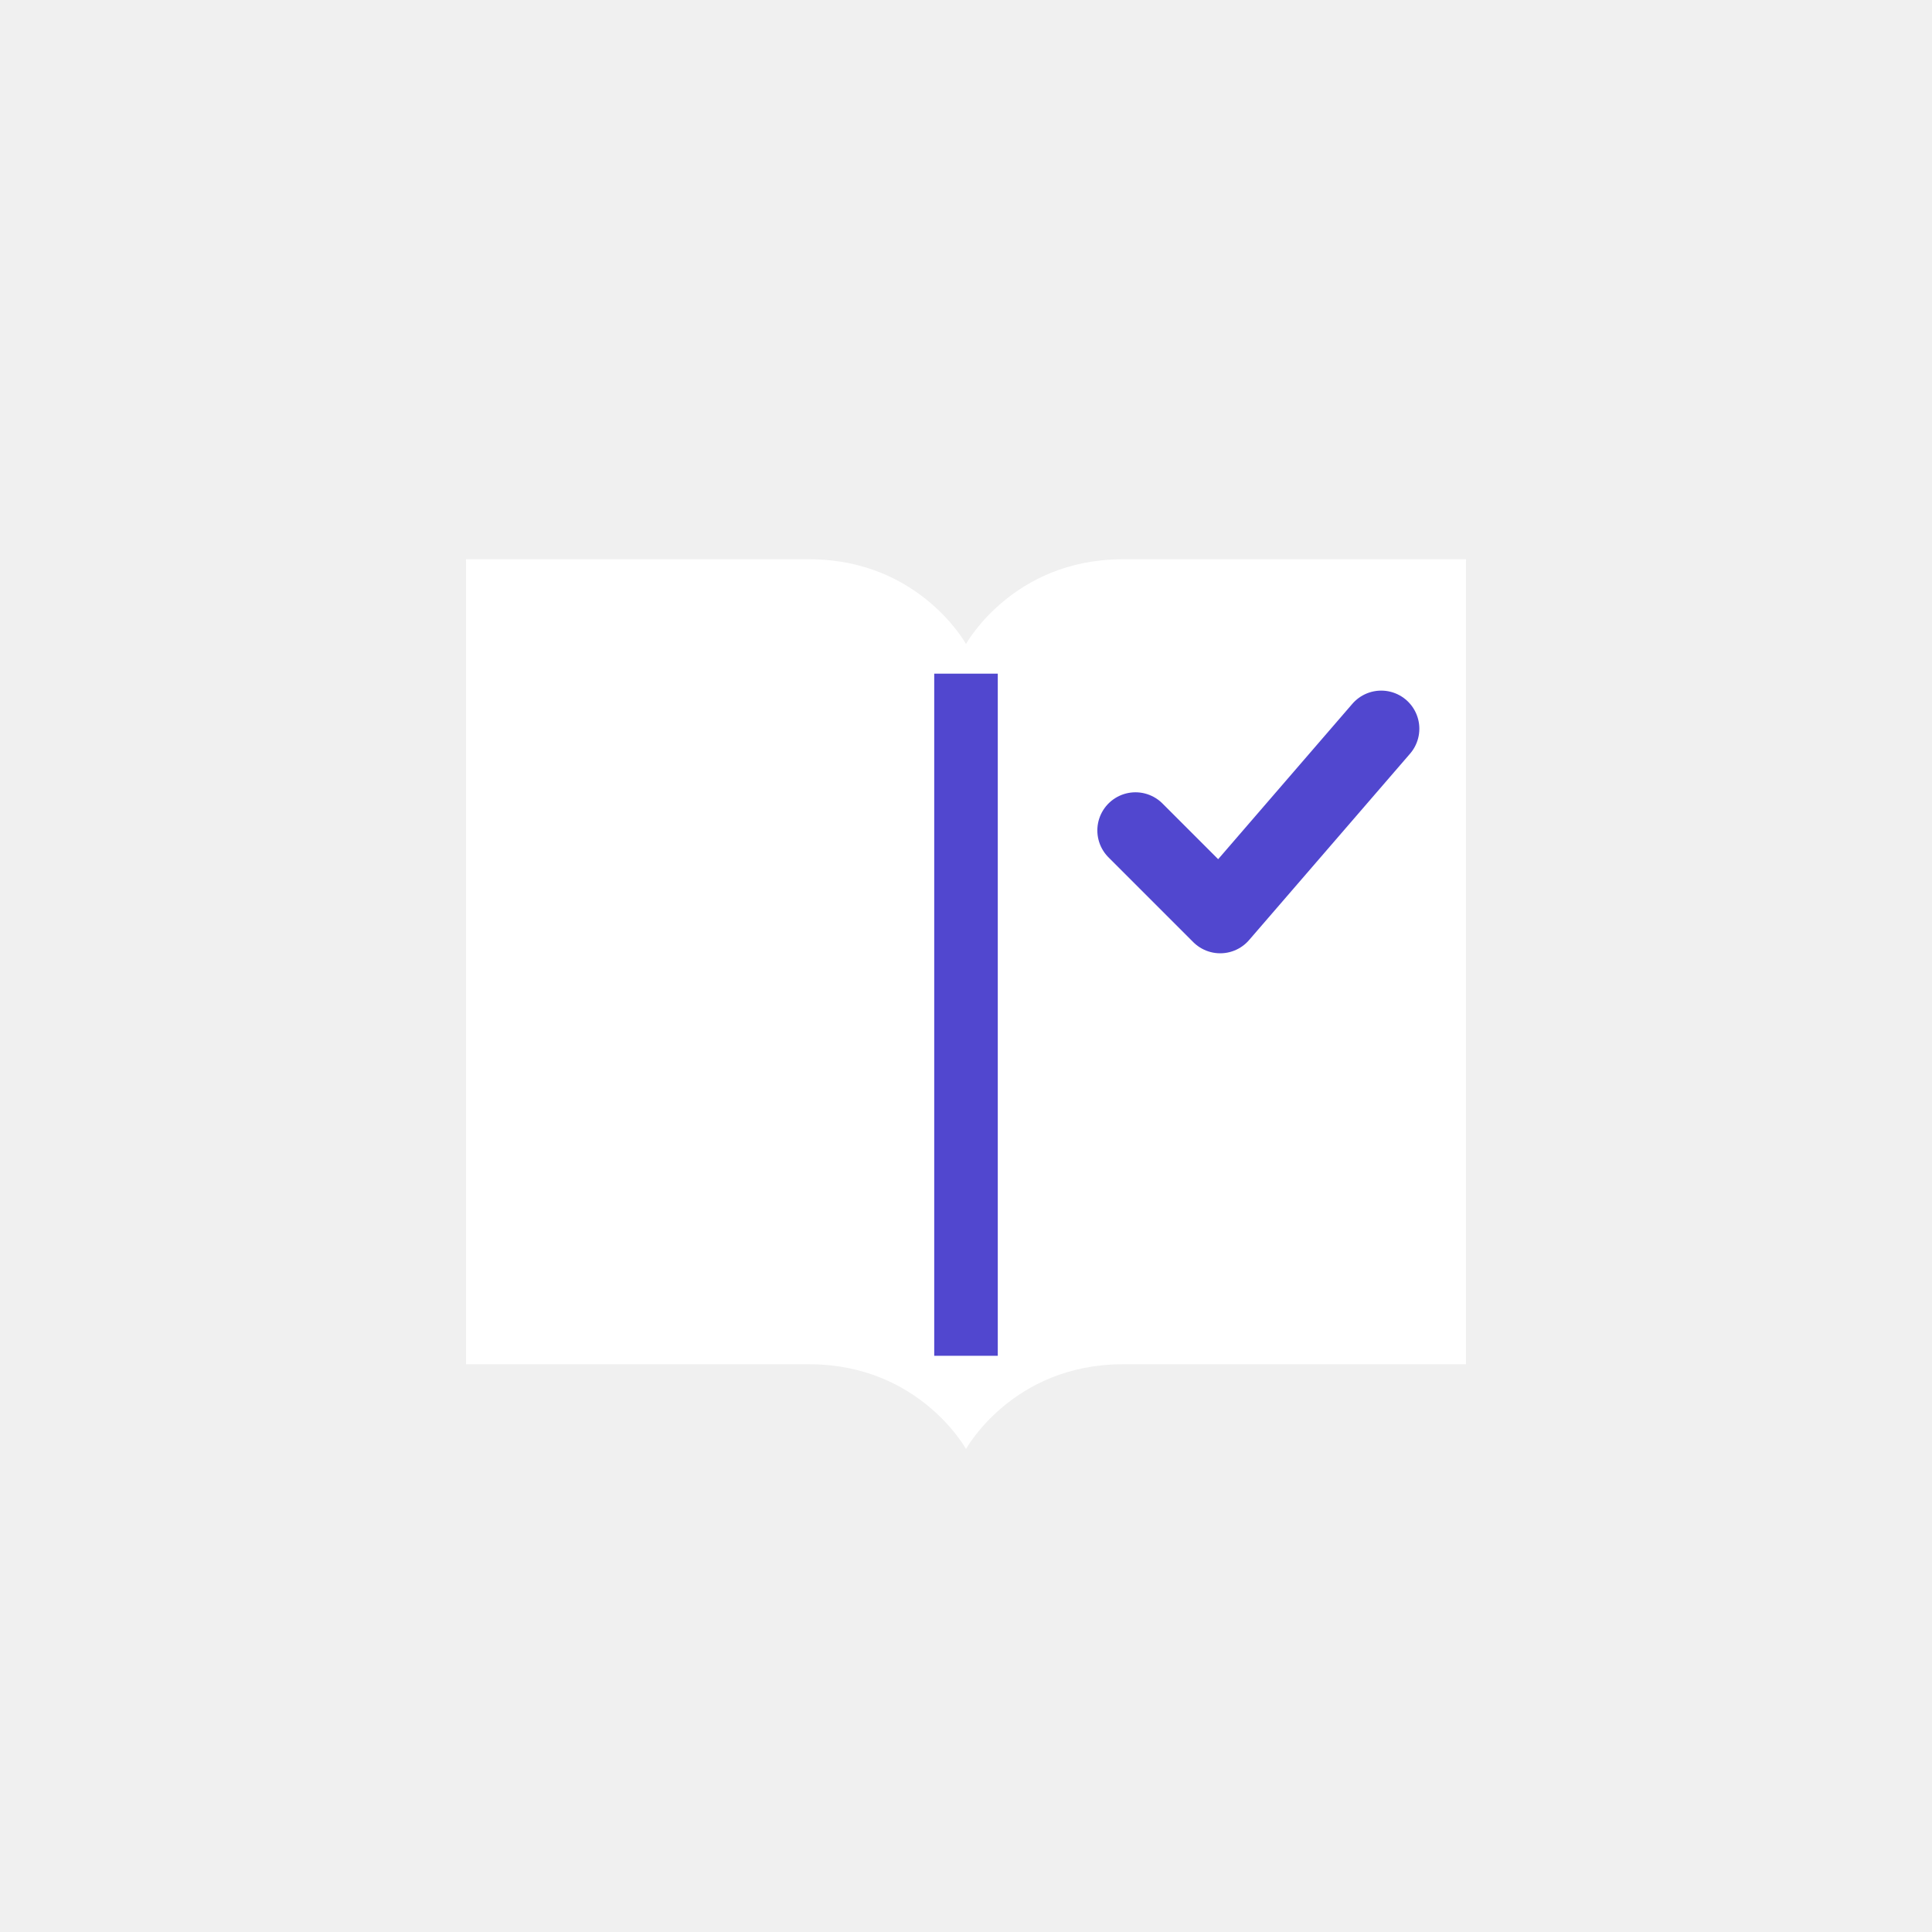
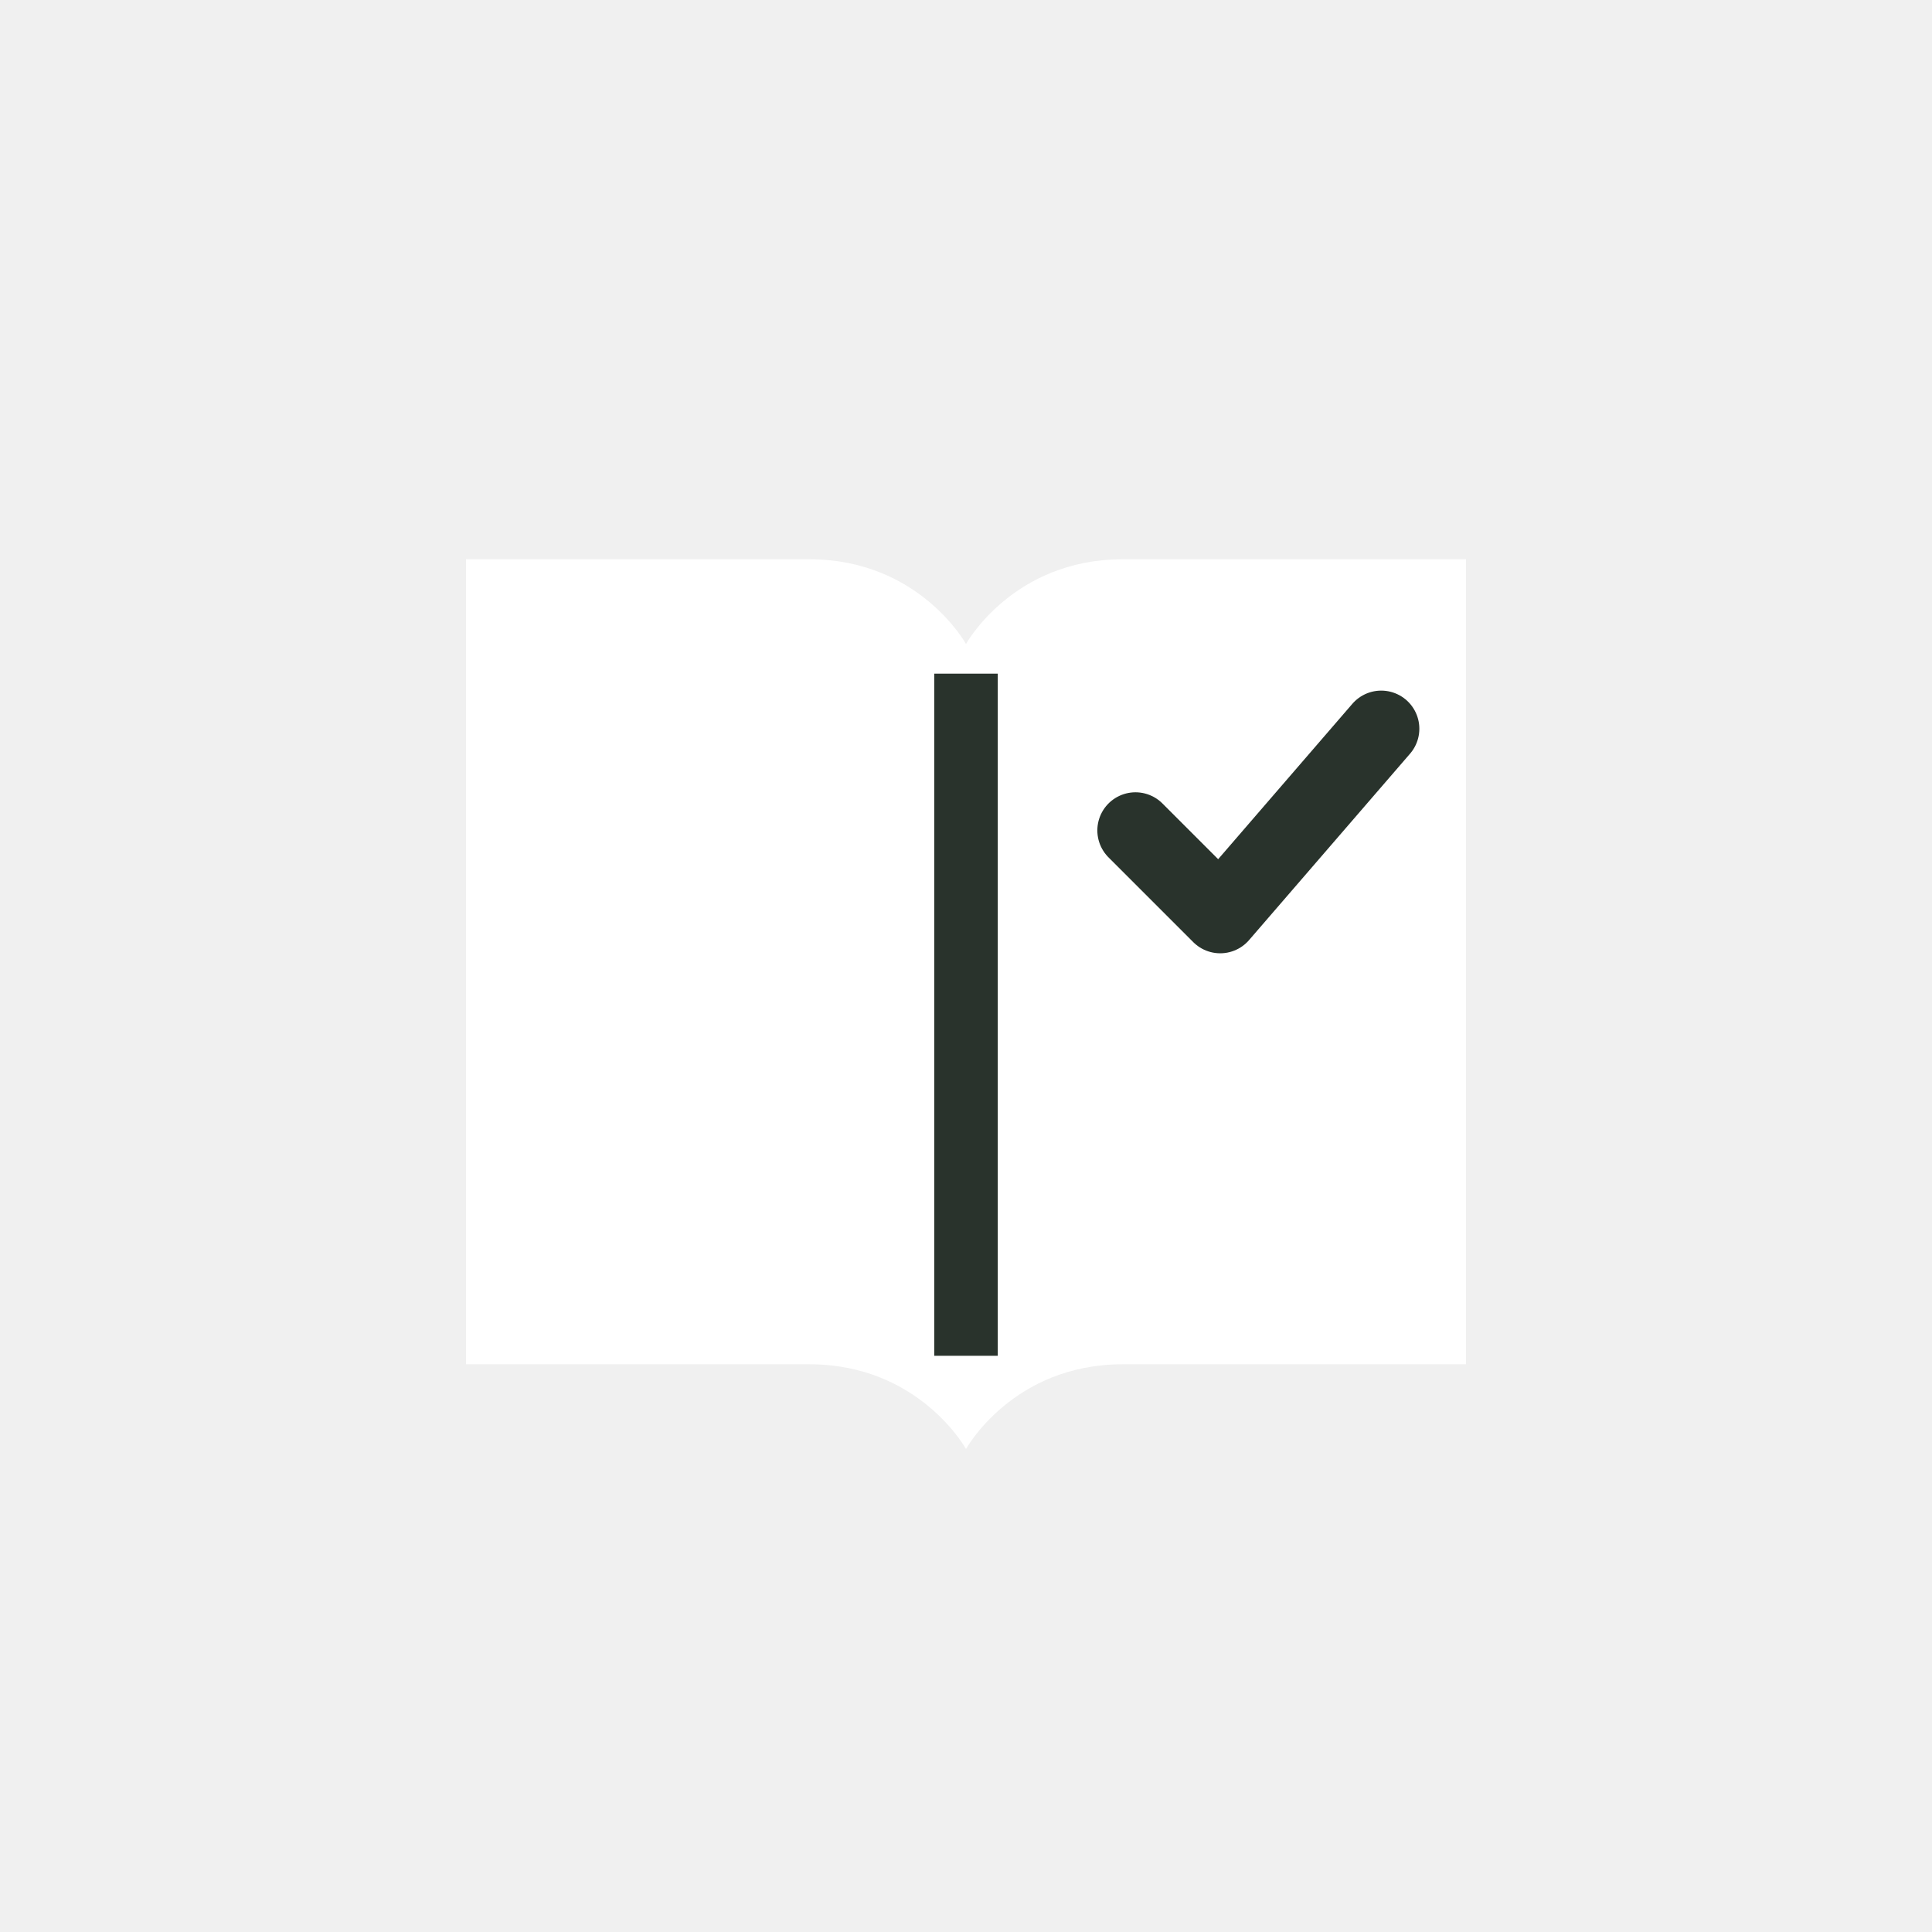
<svg xmlns="http://www.w3.org/2000/svg" width="456" height="456" viewBox="0 0 456 456">
  <path d="M110 132h81c26 0 37 20 37 20s11-20 37-20h81v190h-81c-26 0-37 20-37 20s-11-20-37-20h-81z" fill="#FFFFFF" />
-   <path d="M228 159v161" stroke="#5147CF" stroke-width="15" />
-   <path d="m268 196 20 20 38-44" fill="none" stroke="#5147CF" stroke-width="18" stroke-linecap="round" stroke-linejoin="round" />
+   <path d="M228 159v161" stroke="#29332C" stroke-width="15" />
+   <path d="m268 196 20 20 38-44" fill="none" stroke="#29332C" stroke-width="18" stroke-linecap="round" stroke-linejoin="round" />
</svg>
